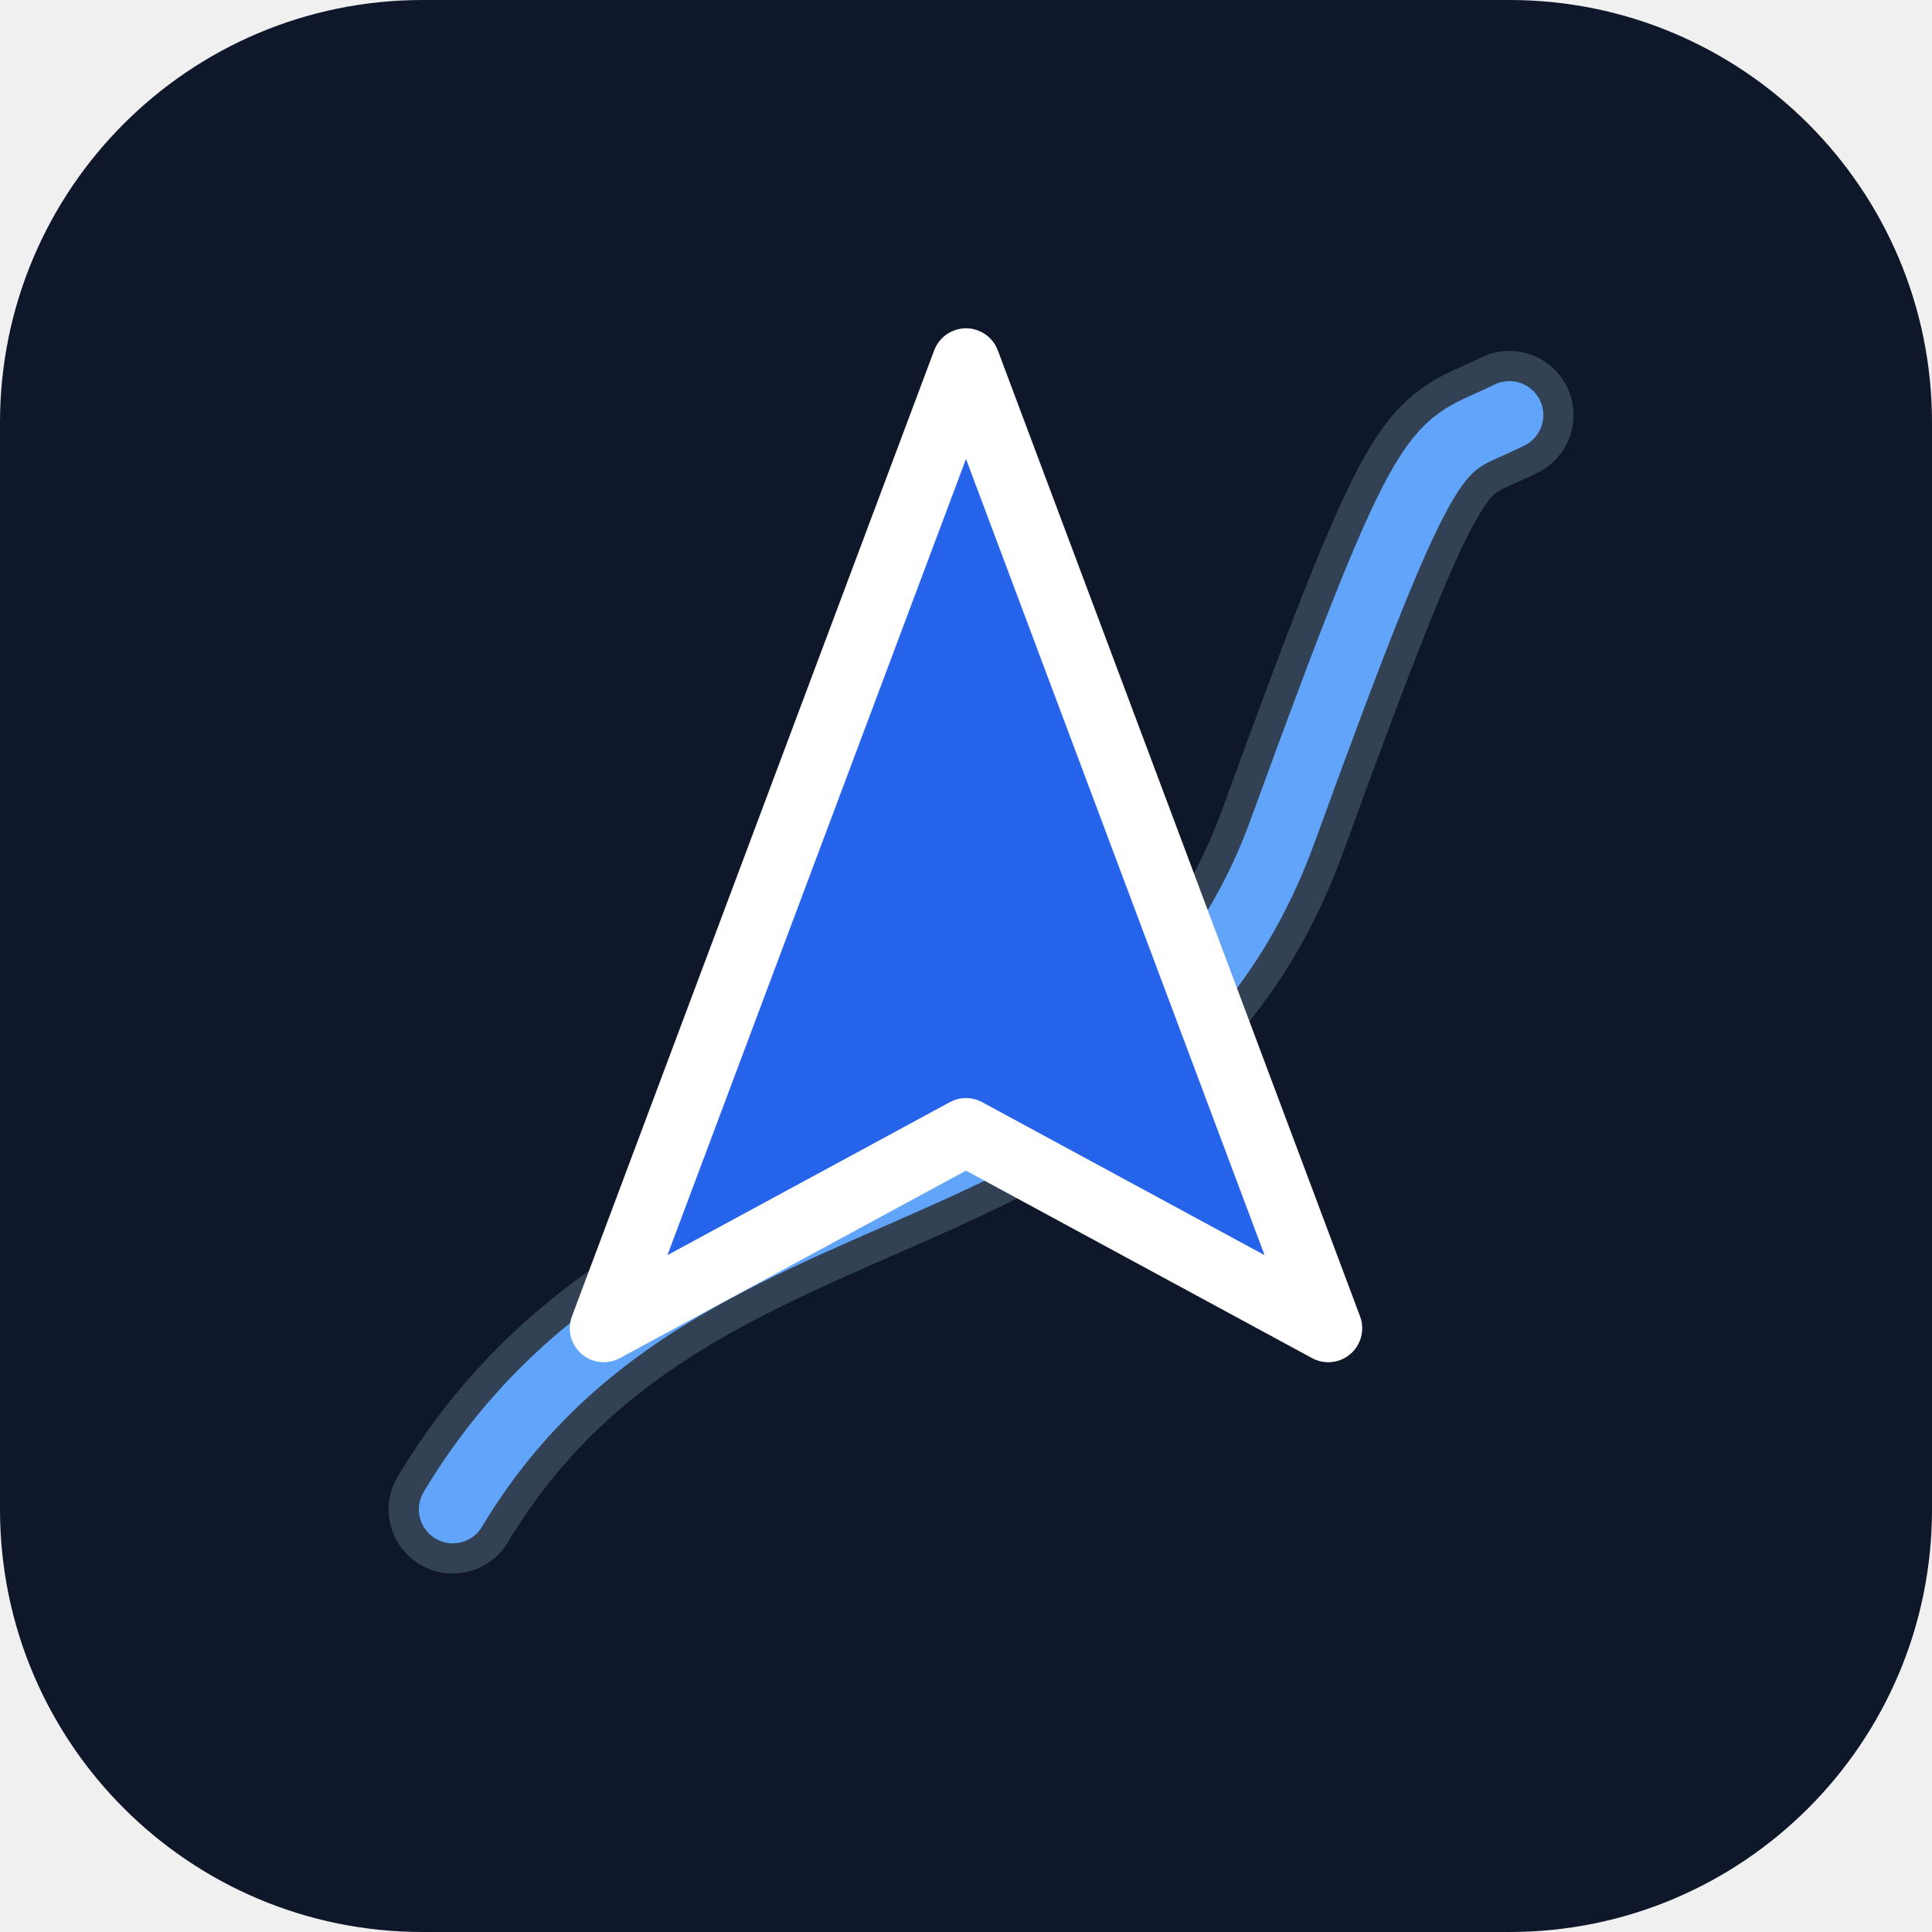
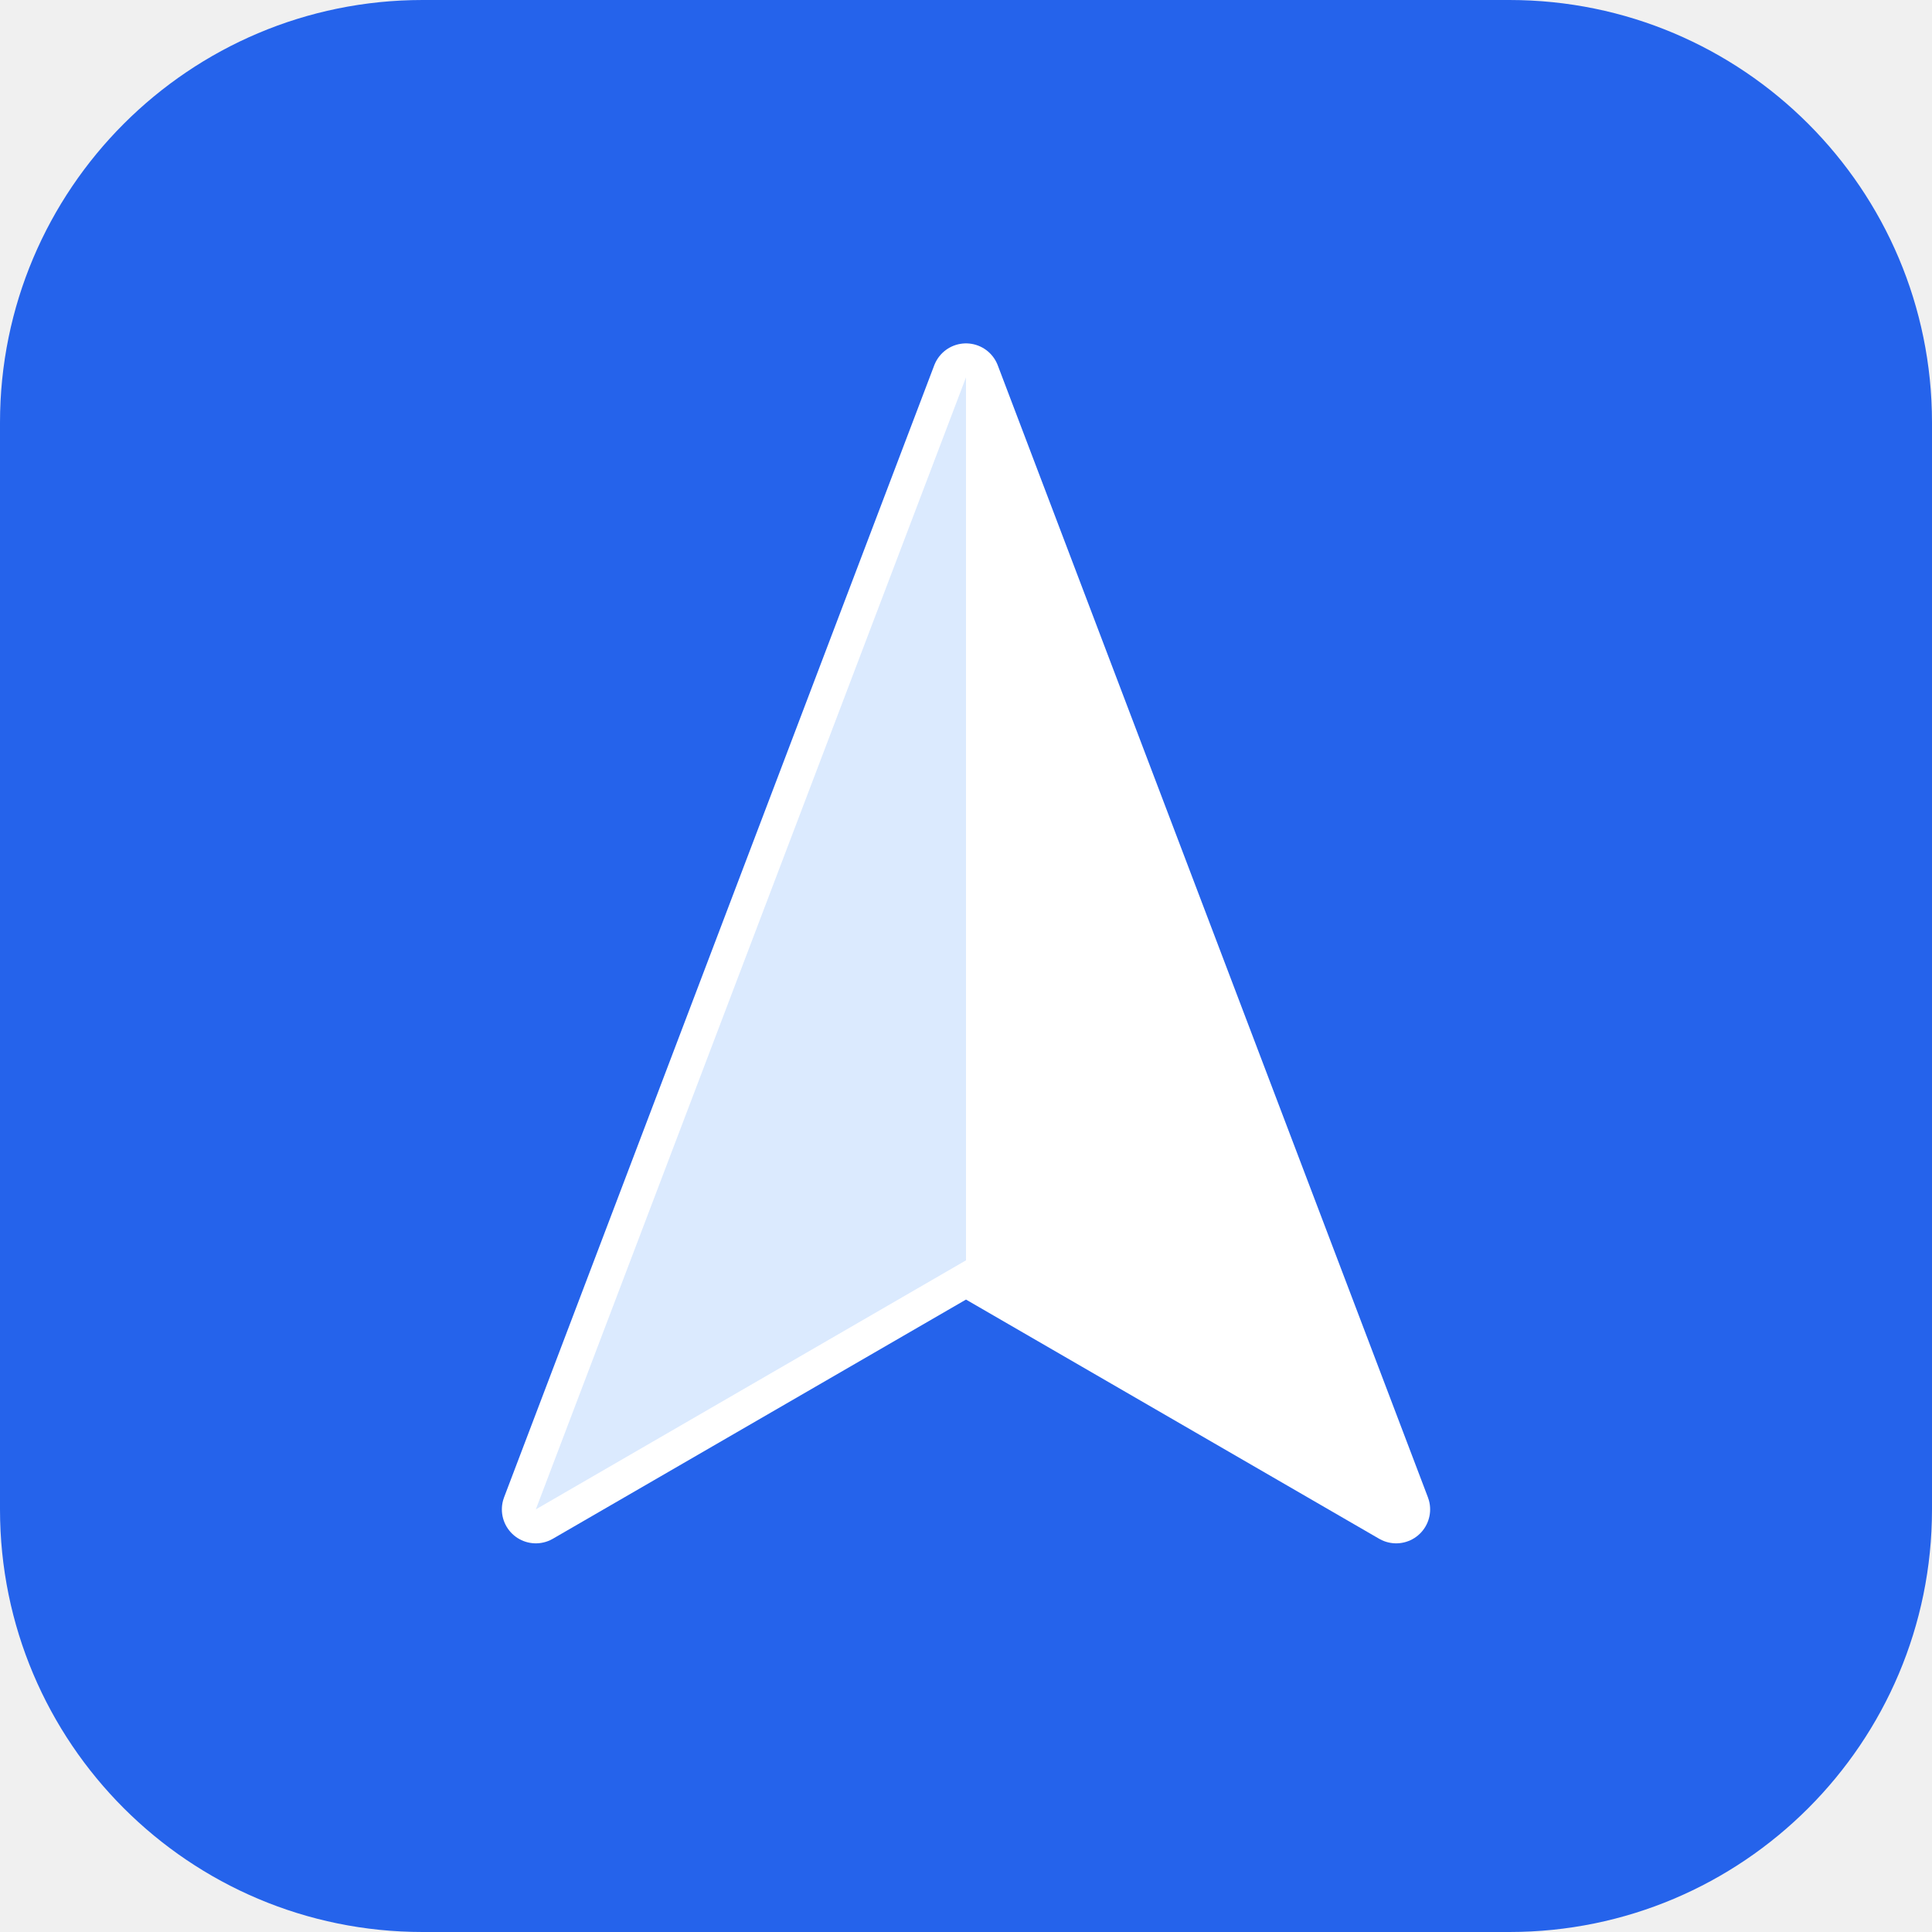
<svg xmlns="http://www.w3.org/2000/svg" viewBox="0 0 512 512">
-   <rect width="512" height="512" rx="112" fill="#0f172a" />
-   <path d="M120 400 C 180 300, 300 330, 340 220 S 380 120, 400 110" fill="none" stroke="#334155" stroke-width="34" stroke-linecap="round" />
-   <path d="M120 400 C 180 300, 300 330, 340 220 S 380 120, 400 110" fill="none" stroke="#60a5fa" stroke-width="18" stroke-linecap="round" stroke-dasharray="1 0" />
-   <path d="M256 96 352 352 256 300 160 352z" fill="#2563eb" stroke="#fff" stroke-width="18" stroke-linejoin="round" />
+   <rect width="512" height="512" rx="112" fill="#2563eb" />
+   <g transform="translate(256 256) scale(1) translate(-256 -256)">
+     <path d="M256 100 370 400 256 334 142 400z" fill="#fff" stroke="#fff" stroke-width="18" stroke-linejoin="round" />
+     <path d="M256 100 256 334 142 400z" fill="#dbeafe" />
+   </g>
</svg>
